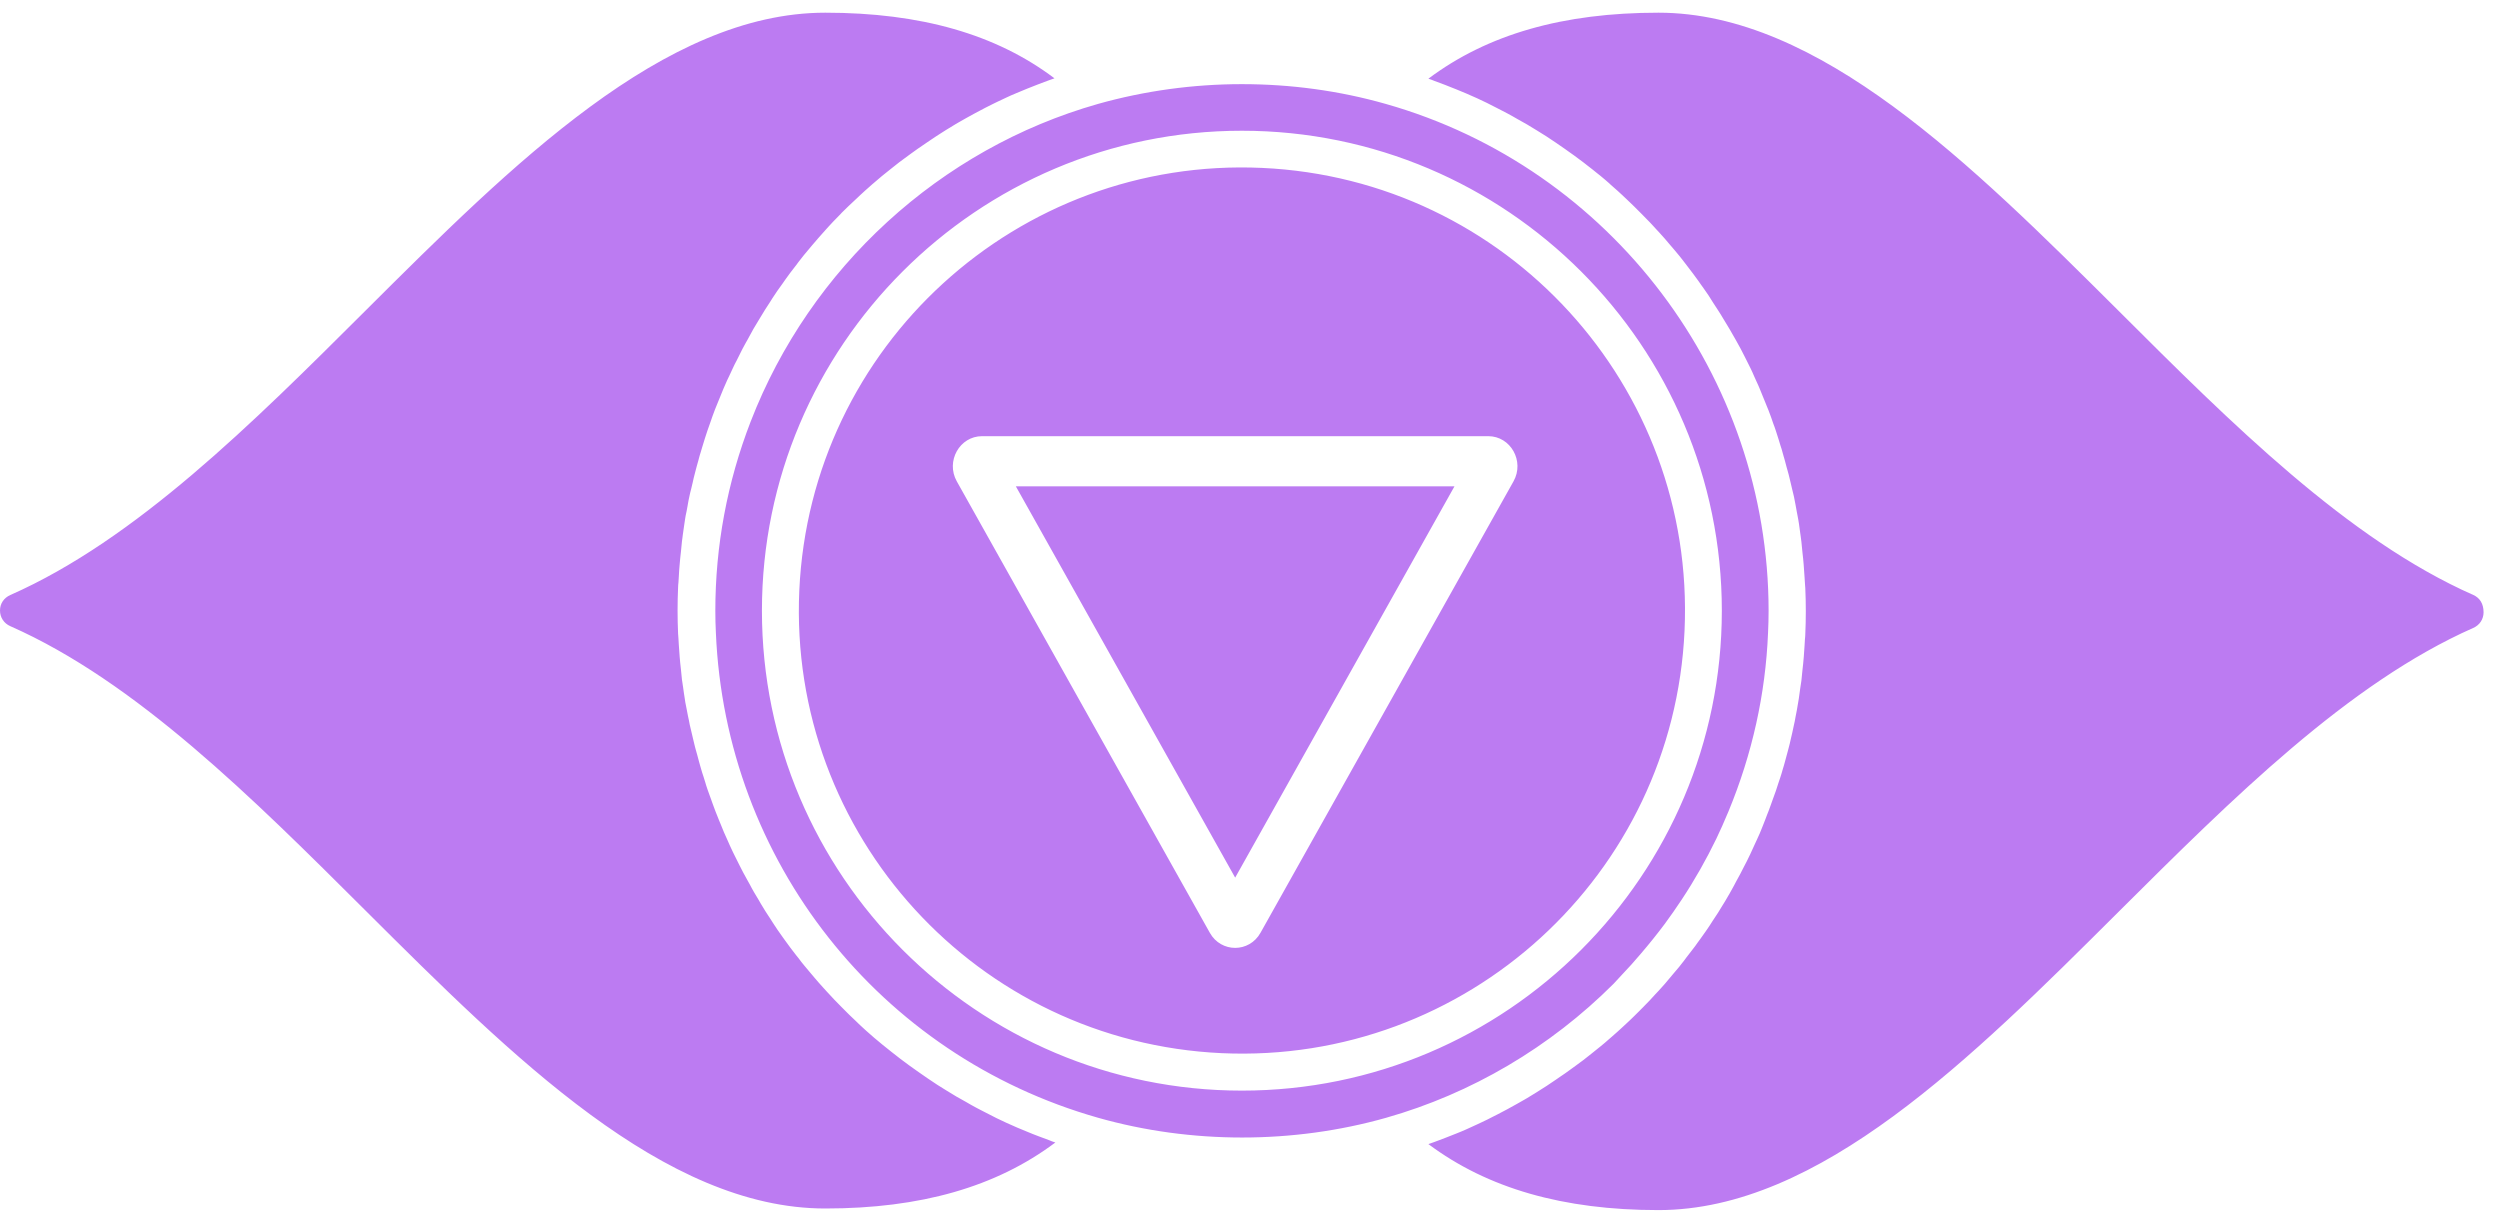
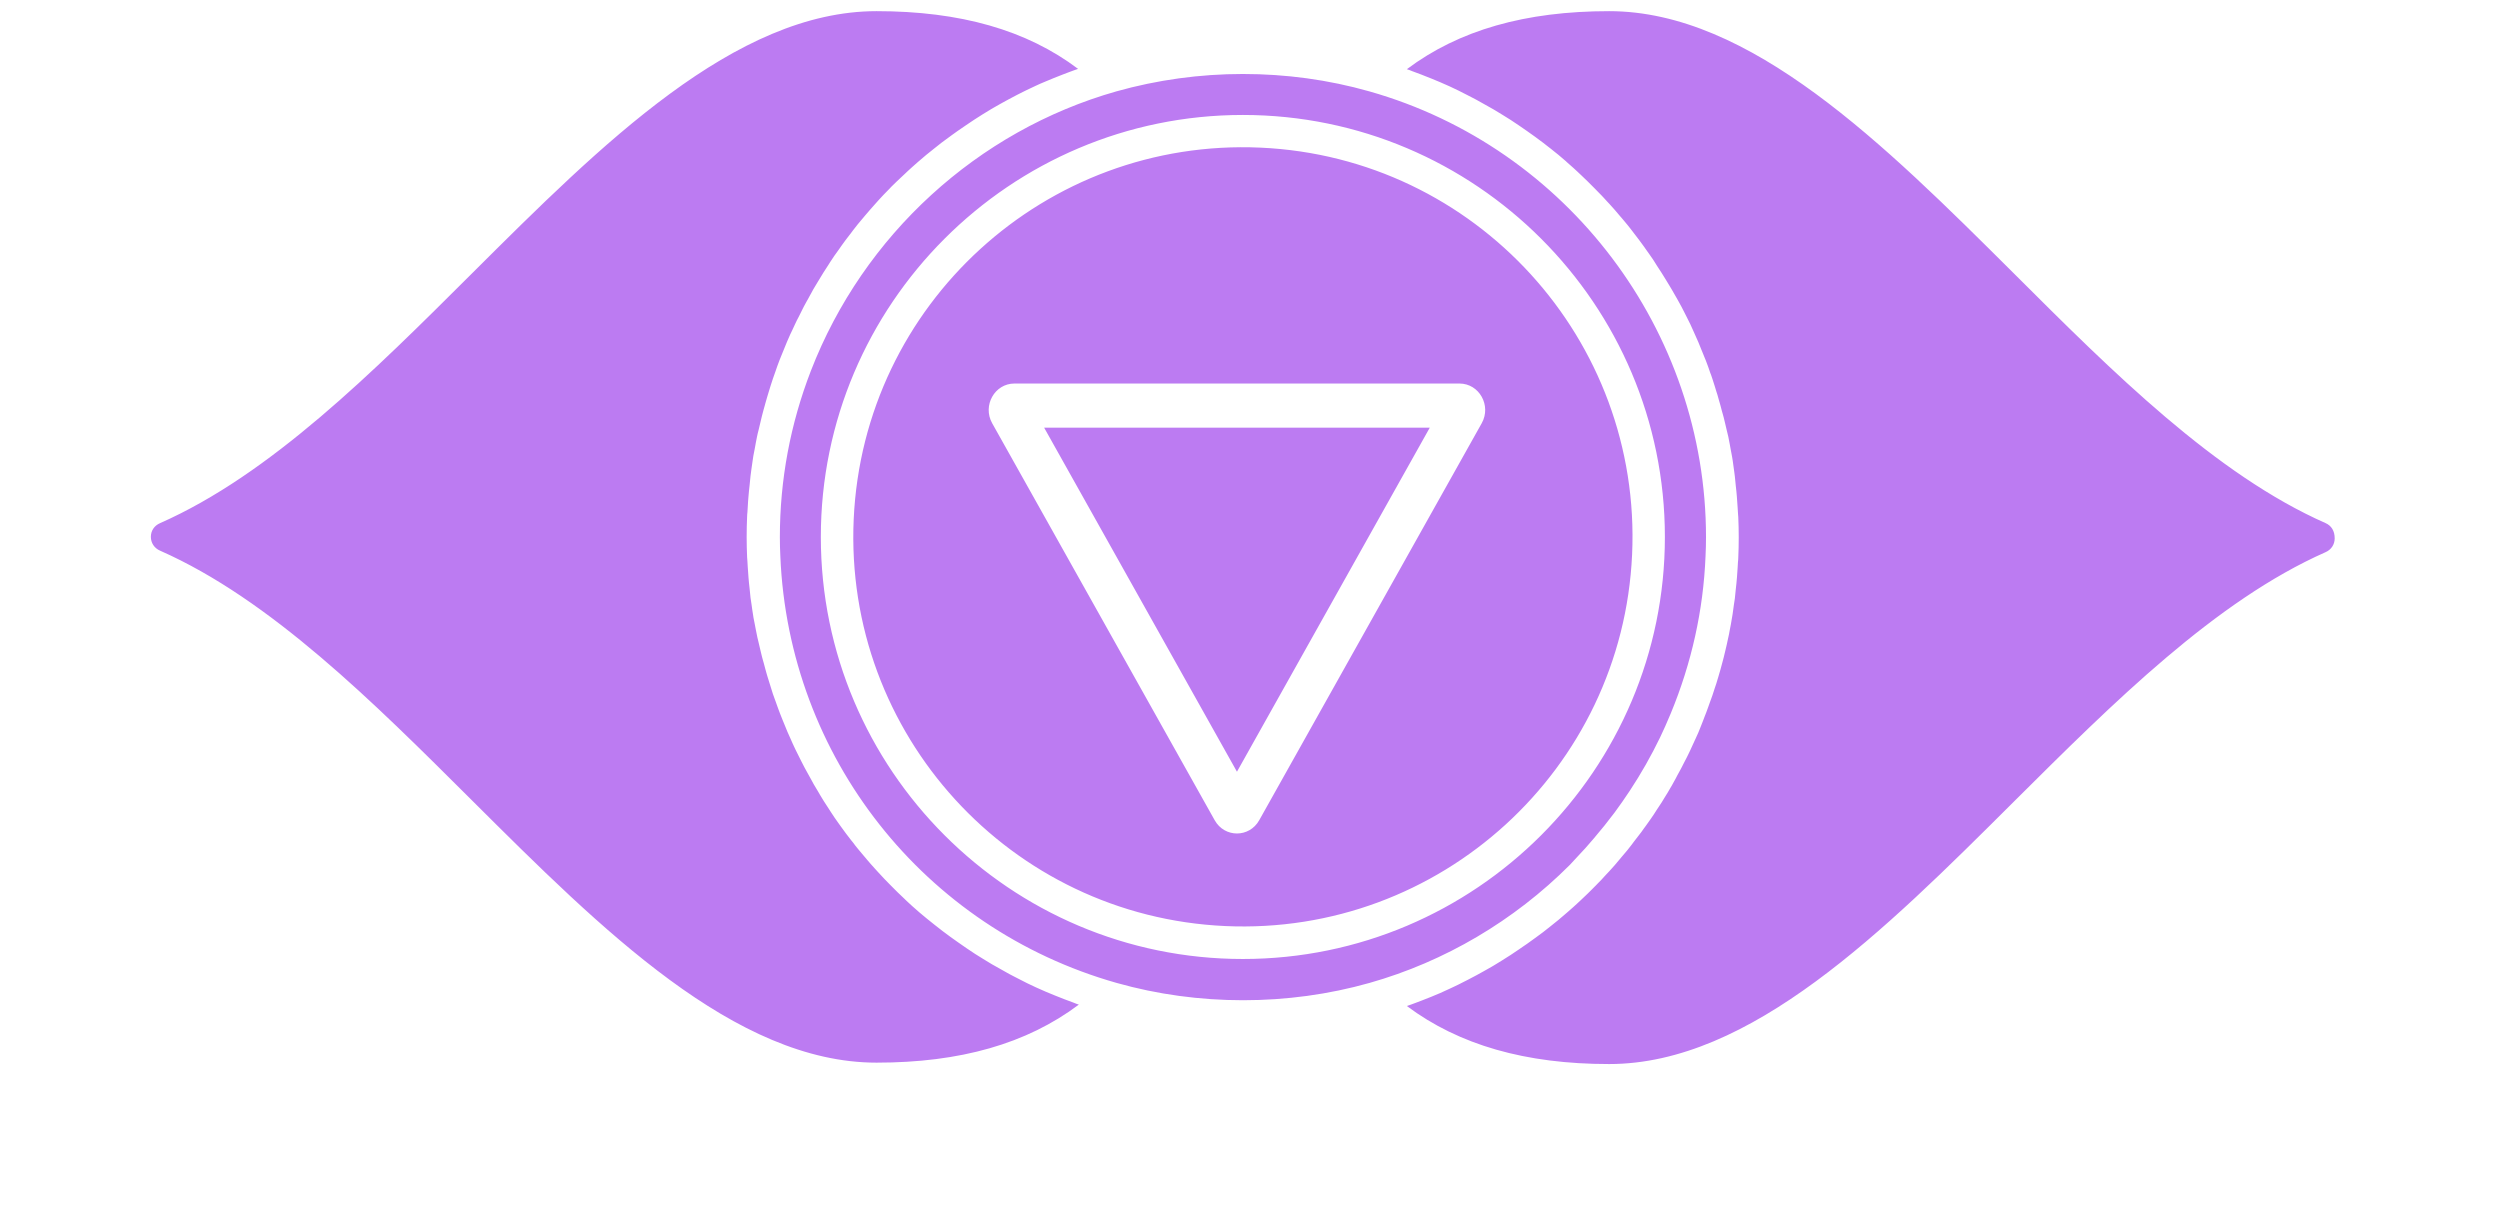
- <svg xmlns="http://www.w3.org/2000/svg" width="105" height="51" viewBox="0 0 105 51" fill="none">
+ <svg xmlns="http://www.w3.org/2000/svg" width="105" height="51" viewBox="0 0 105 58" fill="none">
  <path fill-rule="evenodd" clip-rule="evenodd" d="M103.88 24.989C98.611 22.662 93.712 17.778 88.976 13.05L88.953 13.027C82.78 6.883 76.399 0.533 69.656 0.533C65.654 0.533 62.482 1.437 59.992 3.305L59.992 3.305C60.081 3.334 60.17 3.364 60.252 3.401C60.4 3.453 60.541 3.505 60.689 3.564C60.767 3.594 60.844 3.625 60.922 3.657L60.922 3.657C61 3.688 61.078 3.72 61.156 3.749C61.226 3.779 61.298 3.808 61.37 3.838C61.443 3.868 61.515 3.897 61.585 3.927C61.659 3.96 61.735 3.994 61.811 4.027L61.812 4.027L61.812 4.027C61.888 4.061 61.964 4.094 62.038 4.127L62.46 4.327L62.46 4.327L62.46 4.327L62.461 4.328L62.461 4.328C62.609 4.402 62.757 4.476 62.897 4.55C62.968 4.587 63.036 4.622 63.105 4.657L63.105 4.657L63.105 4.657C63.173 4.692 63.242 4.728 63.312 4.765C63.453 4.839 63.594 4.92 63.735 5.002C63.801 5.039 63.87 5.078 63.938 5.116C64.007 5.155 64.076 5.194 64.142 5.231C64.283 5.313 64.416 5.394 64.557 5.483C64.691 5.565 64.824 5.646 64.95 5.728L65.35 5.995C65.498 6.098 65.617 6.18 65.736 6.262C65.799 6.306 65.864 6.352 65.928 6.399L65.93 6.4L65.931 6.401C65.995 6.446 66.059 6.492 66.121 6.536C66.184 6.584 66.247 6.63 66.309 6.676L66.31 6.677C66.373 6.723 66.436 6.769 66.499 6.817C66.562 6.866 66.623 6.914 66.684 6.962L66.685 6.963L66.685 6.963C66.746 7.011 66.807 7.058 66.87 7.106C66.933 7.155 66.994 7.205 67.055 7.255C67.116 7.305 67.177 7.355 67.24 7.403C67.359 7.499 67.477 7.603 67.596 7.707L67.64 7.751L67.641 7.751C67.744 7.84 67.848 7.929 67.951 8.025C68.025 8.089 68.095 8.156 68.165 8.222L68.165 8.222L68.165 8.223C68.2 8.256 68.235 8.289 68.27 8.322L68.312 8.361C68.429 8.471 68.534 8.571 68.633 8.67L68.915 8.952L68.959 8.996C69.015 9.052 69.07 9.109 69.126 9.167C69.182 9.224 69.237 9.281 69.293 9.337C69.323 9.37 69.354 9.402 69.385 9.435C69.446 9.5 69.508 9.565 69.567 9.634L69.671 9.745C69.715 9.793 69.758 9.841 69.8 9.889L69.8 9.889L69.8 9.889L69.801 9.889L69.801 9.889L69.801 9.889C69.843 9.938 69.886 9.986 69.93 10.034L70.175 10.323L70.227 10.382C70.264 10.427 70.3 10.469 70.334 10.508C70.406 10.594 70.472 10.672 70.538 10.753C70.59 10.814 70.639 10.878 70.689 10.944L70.689 10.944C70.707 10.968 70.725 10.992 70.743 11.015L70.775 11.056L70.871 11.182L70.872 11.183C70.953 11.286 71.034 11.39 71.109 11.494C71.183 11.597 71.257 11.701 71.331 11.797L71.435 11.946C71.457 11.976 71.479 12.007 71.5 12.037L71.501 12.037C71.552 12.107 71.603 12.177 71.65 12.25C71.724 12.353 71.798 12.464 71.865 12.576L71.939 12.694C71.976 12.75 72.013 12.807 72.05 12.865C72.087 12.922 72.124 12.98 72.161 13.035C72.235 13.146 72.302 13.258 72.368 13.369L72.435 13.48C72.472 13.539 72.507 13.598 72.543 13.658C72.578 13.717 72.613 13.776 72.65 13.836L72.828 14.147L72.909 14.288C72.943 14.347 72.976 14.408 73.009 14.469L73.01 14.469L73.01 14.471C73.043 14.531 73.076 14.592 73.109 14.651C73.135 14.703 73.161 14.753 73.187 14.803C73.213 14.853 73.239 14.903 73.265 14.955L73.362 15.147C73.421 15.258 73.48 15.377 73.532 15.488C73.584 15.592 73.628 15.696 73.673 15.8L73.769 16.014C73.821 16.125 73.873 16.237 73.917 16.348C73.969 16.466 74.014 16.578 74.058 16.696L74.14 16.896C74.162 16.952 74.184 17.006 74.206 17.06C74.229 17.113 74.251 17.167 74.273 17.222C74.308 17.305 74.339 17.392 74.368 17.476L74.392 17.541L74.473 17.778C74.518 17.889 74.555 18 74.592 18.112C74.629 18.223 74.666 18.341 74.703 18.46L74.777 18.705C74.814 18.808 74.844 18.912 74.873 19.023C74.888 19.079 74.905 19.136 74.921 19.194L74.922 19.194L74.922 19.194L74.922 19.194C74.938 19.252 74.955 19.309 74.97 19.364L75.036 19.616C75.051 19.668 75.066 19.721 75.081 19.775C75.096 19.829 75.111 19.883 75.125 19.935C75.142 19.997 75.156 20.06 75.171 20.124L75.171 20.125C75.183 20.174 75.194 20.224 75.207 20.276L75.273 20.557C75.285 20.609 75.298 20.661 75.311 20.713C75.323 20.765 75.337 20.817 75.348 20.869C75.373 20.978 75.394 21.093 75.413 21.205L75.422 21.254L75.466 21.498C75.477 21.55 75.487 21.602 75.496 21.654C75.505 21.706 75.514 21.758 75.525 21.81C75.548 21.943 75.57 22.077 75.585 22.21L75.622 22.477L75.627 22.511L75.627 22.511L75.627 22.511C75.64 22.594 75.652 22.674 75.659 22.758L75.703 23.203L75.733 23.477L75.755 23.722C75.762 23.808 75.768 23.893 75.773 23.979L75.773 23.98V23.98C75.779 24.07 75.785 24.16 75.792 24.248L75.807 24.492C75.811 24.526 75.813 24.559 75.814 24.593C75.816 24.626 75.818 24.659 75.822 24.693C75.837 25.019 75.844 25.345 75.844 25.671C75.844 25.997 75.837 26.323 75.822 26.649C75.822 26.716 75.814 26.782 75.807 26.849L75.792 27.109C75.785 27.266 75.772 27.424 75.759 27.587L75.755 27.627L75.733 27.872L75.703 28.146C75.689 28.294 75.674 28.443 75.659 28.583C75.653 28.62 75.647 28.659 75.642 28.697C75.633 28.758 75.624 28.82 75.614 28.88L75.577 29.147C75.563 29.273 75.54 29.406 75.518 29.532C75.511 29.575 75.503 29.62 75.495 29.666C75.485 29.722 75.474 29.779 75.466 29.836L75.414 30.103C75.392 30.229 75.37 30.355 75.34 30.473L75.273 30.785L75.207 31.066C75.185 31.177 75.155 31.296 75.125 31.407C75.112 31.453 75.1 31.499 75.089 31.544L75.089 31.544C75.075 31.601 75.06 31.657 75.044 31.711L74.97 31.985L74.97 31.985C74.94 32.096 74.91 32.208 74.873 32.319C74.844 32.43 74.807 32.548 74.77 32.66L74.695 32.882C74.677 32.937 74.658 32.995 74.64 33.052C74.621 33.11 74.603 33.167 74.584 33.223C74.547 33.334 74.51 33.438 74.466 33.549L74.384 33.779C74.357 33.859 74.327 33.939 74.295 34.023L74.295 34.023C74.283 34.054 74.27 34.087 74.258 34.119L74.228 34.193L74.228 34.193C74.194 34.278 74.161 34.359 74.132 34.446L74.036 34.69C74.014 34.742 73.993 34.794 73.973 34.846C73.953 34.898 73.932 34.949 73.91 35.001C73.876 35.085 73.838 35.165 73.799 35.247L73.781 35.287L73.762 35.327L73.673 35.52C73.621 35.631 73.569 35.742 73.517 35.861C73.478 35.95 73.435 36.034 73.391 36.121C73.376 36.15 73.362 36.179 73.347 36.209L73.25 36.395C73.231 36.433 73.212 36.471 73.192 36.508L73.172 36.547C73.147 36.596 73.121 36.647 73.095 36.698L73.073 36.739L73.037 36.805L73.002 36.869C72.971 36.926 72.939 36.984 72.909 37.039L72.828 37.195C72.769 37.306 72.709 37.417 72.643 37.529C72.62 37.568 72.596 37.608 72.572 37.648L72.572 37.648L72.572 37.649C72.533 37.713 72.494 37.779 72.457 37.847L72.324 38.062C72.298 38.106 72.27 38.151 72.242 38.196C72.215 38.24 72.187 38.284 72.161 38.329C72.105 38.418 72.045 38.507 71.987 38.593L71.931 38.677L71.827 38.84C71.811 38.865 71.794 38.891 71.777 38.917L71.777 38.917L71.776 38.918L71.776 38.918C71.733 38.984 71.69 39.051 71.642 39.114C71.568 39.225 71.487 39.337 71.405 39.448L71.405 39.448L71.301 39.589C71.234 39.685 71.168 39.781 71.094 39.87C71.026 39.962 70.954 40.054 70.885 40.141L70.842 40.196L70.738 40.337C70.701 40.382 70.666 40.428 70.63 40.474C70.595 40.521 70.56 40.567 70.523 40.611C70.427 40.73 70.331 40.841 70.234 40.952L70.234 40.952L70.16 41.041C70.119 41.089 70.08 41.136 70.041 41.182L70.04 41.184L70.038 41.186C70 41.231 69.963 41.276 69.923 41.323C69.878 41.371 69.836 41.419 69.793 41.468C69.751 41.516 69.708 41.564 69.663 41.612L69.53 41.753L69.411 41.882L69.293 42.012C69.245 42.06 69.197 42.11 69.149 42.16L69.148 42.16C69.1 42.21 69.052 42.26 69.004 42.309L68.952 42.36C68.918 42.395 68.884 42.429 68.85 42.464L68.849 42.465C68.779 42.537 68.708 42.61 68.633 42.679C68.53 42.783 68.418 42.886 68.307 42.99L68.307 42.99C68.241 43.05 68.182 43.105 68.127 43.157L68.127 43.157C68.065 43.215 68.007 43.269 67.944 43.324C67.863 43.4 67.778 43.472 67.695 43.544C67.657 43.577 67.618 43.61 67.581 43.642C67.448 43.761 67.344 43.85 67.233 43.939C67.107 44.043 66.981 44.147 66.855 44.243L66.855 44.243C66.736 44.339 66.617 44.436 66.499 44.524C66.373 44.62 66.24 44.717 66.107 44.813L66.107 44.813L66.107 44.813L66.106 44.813L66.106 44.813C66.043 44.858 65.982 44.902 65.921 44.947L65.92 44.947C65.859 44.992 65.798 45.036 65.736 45.08C65.669 45.125 65.602 45.171 65.535 45.217C65.469 45.264 65.402 45.31 65.335 45.355C65.272 45.399 65.208 45.441 65.143 45.484C65.078 45.527 65.013 45.569 64.95 45.614C64.883 45.658 64.815 45.701 64.746 45.743C64.678 45.786 64.609 45.829 64.542 45.873L64.142 46.118C64.104 46.14 64.067 46.162 64.029 46.184C63.929 46.243 63.83 46.301 63.727 46.355C63.687 46.377 63.645 46.401 63.604 46.424L63.604 46.424L63.603 46.424C63.508 46.478 63.41 46.533 63.312 46.585L62.89 46.807C62.819 46.844 62.749 46.879 62.678 46.914C62.608 46.95 62.538 46.985 62.467 47.022C62.393 47.055 62.321 47.09 62.249 47.126C62.176 47.161 62.104 47.196 62.03 47.229C61.889 47.296 61.741 47.363 61.593 47.429C61.445 47.496 61.297 47.556 61.148 47.615L61.148 47.615C61 47.674 60.852 47.733 60.696 47.793C60.605 47.829 60.514 47.863 60.422 47.897C60.363 47.918 60.304 47.94 60.244 47.963C60.233 47.967 60.222 47.971 60.212 47.975C60.204 47.977 60.197 47.98 60.19 47.983L60.118 48.008C60.075 48.022 60.033 48.037 59.992 48.052C62.482 49.912 65.654 50.824 69.656 50.824C76.407 50.824 82.78 44.473 88.947 38.329L88.969 38.307L89.009 38.267C93.739 33.559 98.625 28.695 103.873 26.375C104.147 26.256 104.31 26.004 104.31 25.715C104.31 25.352 104.147 25.108 103.88 24.989ZM68.522 40.508C68.656 40.359 68.789 40.204 68.922 40.048C69.271 39.641 69.604 39.225 69.915 38.81C70.16 38.477 70.404 38.129 70.634 37.78C71.183 36.95 71.672 36.083 72.087 35.224C72.25 34.883 72.413 34.52 72.598 34.075C73.591 31.674 74.154 29.147 74.258 26.575C74.273 26.271 74.281 25.96 74.281 25.656C74.281 15.807 67.67 7.047 58.199 4.364C56.242 3.808 54.212 3.534 52.159 3.534C50.106 3.534 48.068 3.816 46.119 4.364C39.486 6.247 34.031 11.234 31.526 17.711C30.541 20.261 30.044 22.929 30.044 25.656C30.044 25.967 30.052 26.271 30.067 26.575C30.467 36.15 36.922 44.339 46.126 46.948C50.024 48.052 54.315 48.052 58.213 46.948C61.8 45.932 65.106 43.983 67.774 41.315C67.896 41.178 68.022 41.045 68.147 40.912L68.148 40.911L68.148 40.911C68.274 40.778 68.4 40.645 68.522 40.508ZM52.159 45.806C41.042 45.806 32.001 36.765 32.001 25.649C32.001 14.532 41.042 5.491 52.159 5.491C63.275 5.491 72.317 14.532 72.317 25.649C72.317 36.765 63.275 45.806 52.159 45.806ZM44.325 47.985C41.835 49.853 38.663 50.757 34.661 50.757C27.91 50.757 21.537 44.406 15.363 38.255L15.341 38.233L15.338 38.23C10.603 33.51 5.706 28.628 0.437 26.301C0.163 26.182 0 25.93 0 25.641C0 25.352 0.163 25.108 0.437 24.989C5.706 22.663 10.603 17.78 15.338 13.06L15.338 13.06L15.338 13.06L15.341 13.057L15.363 13.035C21.537 6.884 27.91 0.533 34.661 0.533C38.663 0.533 41.835 1.437 44.288 3.29C44.247 3.305 44.205 3.319 44.162 3.334L44.162 3.334L44.162 3.334L44.162 3.334C44.119 3.349 44.077 3.364 44.036 3.379C43.976 3.402 43.917 3.423 43.858 3.445C43.766 3.479 43.675 3.513 43.584 3.549C43.428 3.608 43.28 3.668 43.132 3.727C42.984 3.786 42.836 3.846 42.687 3.912C42.539 3.972 42.391 4.038 42.25 4.105C42.153 4.149 42.055 4.196 41.96 4.242L41.959 4.242L41.959 4.242L41.959 4.242L41.959 4.242C41.909 4.266 41.861 4.29 41.813 4.312C41.763 4.337 41.714 4.362 41.665 4.385C41.57 4.432 41.476 4.478 41.383 4.527L40.961 4.75C40.862 4.801 40.765 4.856 40.669 4.91C40.627 4.934 40.586 4.957 40.545 4.979C40.443 5.034 40.344 5.092 40.243 5.151C40.206 5.173 40.169 5.195 40.13 5.217L39.73 5.461C39.664 5.506 39.595 5.548 39.526 5.591C39.458 5.633 39.389 5.676 39.323 5.721C39.26 5.765 39.195 5.808 39.13 5.85L39.13 5.85L39.13 5.85L39.13 5.85L39.13 5.85C39.065 5.893 39 5.935 38.937 5.98C38.871 6.024 38.804 6.071 38.737 6.117C38.67 6.163 38.604 6.21 38.537 6.254C38.456 6.31 38.375 6.369 38.289 6.432L38.288 6.432C38.249 6.461 38.208 6.491 38.167 6.521C38.033 6.617 37.9 6.714 37.774 6.81C37.715 6.858 37.655 6.904 37.596 6.951C37.537 6.997 37.477 7.043 37.418 7.092C37.292 7.188 37.166 7.292 37.04 7.395C36.935 7.481 36.831 7.571 36.731 7.658L36.692 7.692L36.647 7.729C36.596 7.777 36.542 7.823 36.488 7.87C36.434 7.916 36.38 7.962 36.329 8.011C36.254 8.075 36.183 8.143 36.11 8.212L36.11 8.212L36.11 8.213L36.11 8.213C36.074 8.247 36.039 8.281 36.003 8.314L35.647 8.648C35.55 8.737 35.454 8.833 35.358 8.93L35.298 8.996L35.298 8.996C35.195 9.1 35.091 9.204 34.987 9.315C34.929 9.373 34.874 9.434 34.818 9.497C34.788 9.53 34.759 9.563 34.728 9.596L34.661 9.671C34.613 9.726 34.563 9.782 34.513 9.837L34.513 9.837C34.463 9.893 34.413 9.948 34.365 10.004L34.098 10.315L34.061 10.36C34.013 10.418 33.966 10.474 33.919 10.529L33.919 10.529C33.864 10.595 33.809 10.659 33.757 10.723C33.72 10.767 33.685 10.814 33.65 10.86C33.614 10.906 33.579 10.953 33.542 10.997L33.438 11.138L33.395 11.193C33.326 11.28 33.254 11.372 33.186 11.464C33.129 11.539 33.076 11.613 33.021 11.691L33.021 11.691L32.971 11.761L32.868 11.909L32.645 12.22C32.571 12.324 32.505 12.427 32.438 12.531L32.438 12.531L32.438 12.531L32.438 12.531L32.364 12.65C32.327 12.709 32.288 12.768 32.249 12.828C32.21 12.887 32.171 12.946 32.134 13.005C32.067 13.109 32.008 13.206 31.949 13.309L31.845 13.48L31.645 13.813C31.615 13.865 31.587 13.917 31.56 13.969C31.532 14.021 31.504 14.073 31.474 14.125L31.386 14.288C31.368 14.319 31.35 14.35 31.332 14.381L31.332 14.381L31.332 14.381C31.284 14.466 31.236 14.549 31.193 14.636C31.178 14.665 31.163 14.695 31.148 14.725L31.147 14.725L31.147 14.726L31.147 14.726C31.115 14.788 31.082 14.853 31.052 14.918L30.941 15.14C30.882 15.244 30.83 15.355 30.778 15.466L30.778 15.466L30.778 15.466L30.778 15.466C30.726 15.57 30.674 15.681 30.63 15.785L30.541 15.97L30.385 16.326C30.341 16.429 30.296 16.54 30.252 16.651L30.252 16.652L30.252 16.652L30.252 16.652L30.155 16.889C30.133 16.941 30.113 16.993 30.092 17.044C30.072 17.096 30.052 17.148 30.029 17.2C29.994 17.282 29.963 17.369 29.934 17.454L29.934 17.454L29.911 17.519L29.829 17.756C29.811 17.811 29.79 17.867 29.77 17.923L29.77 17.923L29.77 17.923C29.75 17.978 29.729 18.034 29.711 18.09C29.674 18.193 29.637 18.304 29.607 18.408L29.525 18.675C29.513 18.72 29.498 18.765 29.484 18.81C29.465 18.87 29.446 18.93 29.429 18.994C29.398 19.085 29.373 19.183 29.348 19.276L29.348 19.276L29.333 19.334L29.266 19.572C29.251 19.627 29.236 19.685 29.221 19.742C29.207 19.8 29.192 19.857 29.177 19.913C29.147 20.024 29.118 20.142 29.096 20.253L29.029 20.535C28.999 20.639 28.977 20.743 28.955 20.846C28.929 20.956 28.909 21.071 28.889 21.182L28.881 21.232L28.836 21.476L28.826 21.523L28.826 21.523C28.807 21.609 28.789 21.692 28.777 21.78C28.766 21.847 28.756 21.913 28.747 21.98L28.747 21.98L28.747 21.98L28.747 21.98C28.738 22.047 28.729 22.114 28.718 22.18L28.68 22.447C28.673 22.495 28.668 22.542 28.662 22.588C28.656 22.634 28.651 22.681 28.643 22.729L28.599 23.173L28.569 23.448L28.547 23.692C28.532 23.863 28.517 24.041 28.51 24.218L28.495 24.463C28.488 24.53 28.48 24.596 28.48 24.663C28.466 24.989 28.458 25.315 28.458 25.641C28.458 25.967 28.466 26.293 28.48 26.619C28.484 26.653 28.486 26.686 28.488 26.72C28.49 26.753 28.491 26.786 28.495 26.82L28.51 27.079C28.517 27.165 28.523 27.249 28.528 27.332L28.528 27.332L28.528 27.333C28.534 27.422 28.54 27.51 28.547 27.598L28.569 27.842L28.599 28.116C28.614 28.257 28.629 28.406 28.643 28.554C28.651 28.602 28.658 28.652 28.666 28.702L28.666 28.702L28.675 28.767L28.688 28.85L28.725 29.117C28.736 29.18 28.745 29.245 28.755 29.31L28.755 29.31C28.764 29.375 28.773 29.439 28.784 29.502C28.795 29.554 28.805 29.604 28.814 29.654C28.823 29.704 28.832 29.754 28.844 29.806L28.895 30.073C28.925 30.199 28.947 30.318 28.97 30.444C28.981 30.495 28.994 30.547 29.007 30.599C29.02 30.651 29.032 30.703 29.044 30.755L29.11 31.037C29.123 31.088 29.135 31.137 29.146 31.187L29.146 31.187L29.146 31.188C29.161 31.252 29.175 31.315 29.192 31.377C29.207 31.429 29.221 31.483 29.236 31.537C29.251 31.59 29.266 31.644 29.281 31.696L29.348 31.948C29.364 32.015 29.383 32.08 29.402 32.143C29.417 32.192 29.431 32.24 29.444 32.289C29.474 32.4 29.511 32.511 29.548 32.622L29.622 32.86C29.645 32.948 29.674 33.032 29.703 33.119L29.703 33.119L29.726 33.186C29.748 33.254 29.774 33.322 29.799 33.389L29.799 33.389L29.799 33.389L29.799 33.39C29.815 33.431 29.83 33.472 29.844 33.512L29.926 33.742C29.943 33.788 29.959 33.833 29.975 33.877L29.975 33.877C30 33.947 30.024 34.015 30.052 34.082L30.185 34.416L30.274 34.631L30.274 34.631C30.318 34.742 30.363 34.853 30.407 34.957C30.433 35.016 30.459 35.074 30.485 35.131C30.511 35.188 30.537 35.246 30.563 35.305L30.644 35.49C30.67 35.542 30.695 35.596 30.718 35.65C30.743 35.704 30.767 35.757 30.793 35.809C30.822 35.865 30.85 35.922 30.878 35.98C30.906 36.037 30.933 36.094 30.963 36.15L31.059 36.343C31.085 36.395 31.111 36.445 31.137 36.495C31.163 36.545 31.189 36.595 31.215 36.647C31.267 36.75 31.326 36.854 31.386 36.958L31.497 37.158C31.549 37.262 31.608 37.365 31.667 37.469L31.867 37.803L31.956 37.958C32.016 38.062 32.075 38.158 32.141 38.262C32.183 38.332 32.228 38.398 32.272 38.464L32.272 38.464L32.315 38.529C32.326 38.546 32.338 38.563 32.349 38.581L32.453 38.744C32.483 38.791 32.513 38.836 32.543 38.882L32.553 38.896C32.586 38.946 32.62 38.996 32.653 39.048C32.69 39.103 32.729 39.157 32.768 39.211C32.807 39.264 32.846 39.318 32.883 39.374L32.979 39.507C33.016 39.559 33.053 39.609 33.09 39.659C33.127 39.709 33.164 39.759 33.201 39.811C33.283 39.922 33.364 40.026 33.446 40.13L33.446 40.13L33.446 40.13L33.446 40.13L33.542 40.248C33.616 40.352 33.698 40.456 33.779 40.552C33.836 40.622 33.895 40.692 33.957 40.765C34 40.816 34.045 40.868 34.09 40.923L34.128 40.967C34.159 41.004 34.19 41.041 34.22 41.077C34.275 41.143 34.329 41.209 34.387 41.271C34.452 41.345 34.516 41.416 34.588 41.495C34.631 41.542 34.678 41.593 34.728 41.649C34.83 41.759 34.925 41.861 35.02 41.963L35.024 41.968C35.121 42.071 35.224 42.175 35.321 42.272L35.402 42.353C35.461 42.417 35.524 42.478 35.587 42.539C35.619 42.571 35.651 42.602 35.684 42.635C35.739 42.687 35.793 42.738 35.847 42.79C35.901 42.842 35.954 42.894 36.01 42.946L36.047 42.983C36.082 43.016 36.117 43.049 36.153 43.083L36.153 43.083L36.153 43.083C36.222 43.149 36.292 43.216 36.366 43.279L36.721 43.591L36.766 43.628C36.818 43.672 36.87 43.715 36.922 43.758C36.973 43.8 37.025 43.843 37.077 43.887C37.14 43.935 37.201 43.985 37.262 44.035C37.324 44.085 37.385 44.135 37.448 44.184C37.511 44.232 37.572 44.28 37.633 44.328L37.633 44.328L37.633 44.328C37.694 44.376 37.755 44.424 37.818 44.473C37.881 44.521 37.944 44.567 38.007 44.613C38.07 44.66 38.133 44.706 38.196 44.754C38.259 44.799 38.324 44.845 38.389 44.891C38.454 44.938 38.519 44.984 38.582 45.028C38.7 45.11 38.819 45.191 38.967 45.295L39.367 45.562C39.493 45.644 39.627 45.725 39.76 45.807C39.901 45.895 40.034 45.977 40.175 46.059C40.242 46.096 40.31 46.135 40.379 46.173C40.447 46.212 40.516 46.251 40.583 46.288C40.723 46.37 40.864 46.451 41.005 46.525C41.075 46.562 41.144 46.598 41.212 46.633C41.281 46.668 41.35 46.703 41.42 46.74C41.561 46.814 41.709 46.889 41.857 46.963L41.857 46.963L42.28 47.163C42.354 47.196 42.43 47.23 42.506 47.263C42.582 47.296 42.658 47.33 42.732 47.363C42.802 47.392 42.874 47.422 42.947 47.452C43.019 47.481 43.091 47.511 43.162 47.541C43.317 47.607 43.473 47.667 43.629 47.726C43.777 47.785 43.917 47.837 44.066 47.889C44.147 47.926 44.236 47.956 44.325 47.985L44.325 47.985ZM70.751 26.487C71.218 16.22 63.273 7.518 53.006 7.052C42.739 6.585 34.037 14.53 33.571 24.797C33.104 35.065 41.049 43.766 51.316 44.233C61.584 44.699 70.285 36.754 70.751 26.487ZM61.088 20.426L51.877 36.861L42.666 20.426L61.088 20.426ZM52.94 39.179C52.467 40.022 51.286 40.022 50.814 39.179L40.185 20.216C39.713 19.373 40.304 18.319 41.248 18.319L62.505 18.319C63.45 18.319 64.04 19.373 63.568 20.216L52.94 39.179Z" fill="#BC7BF2" />
</svg>
